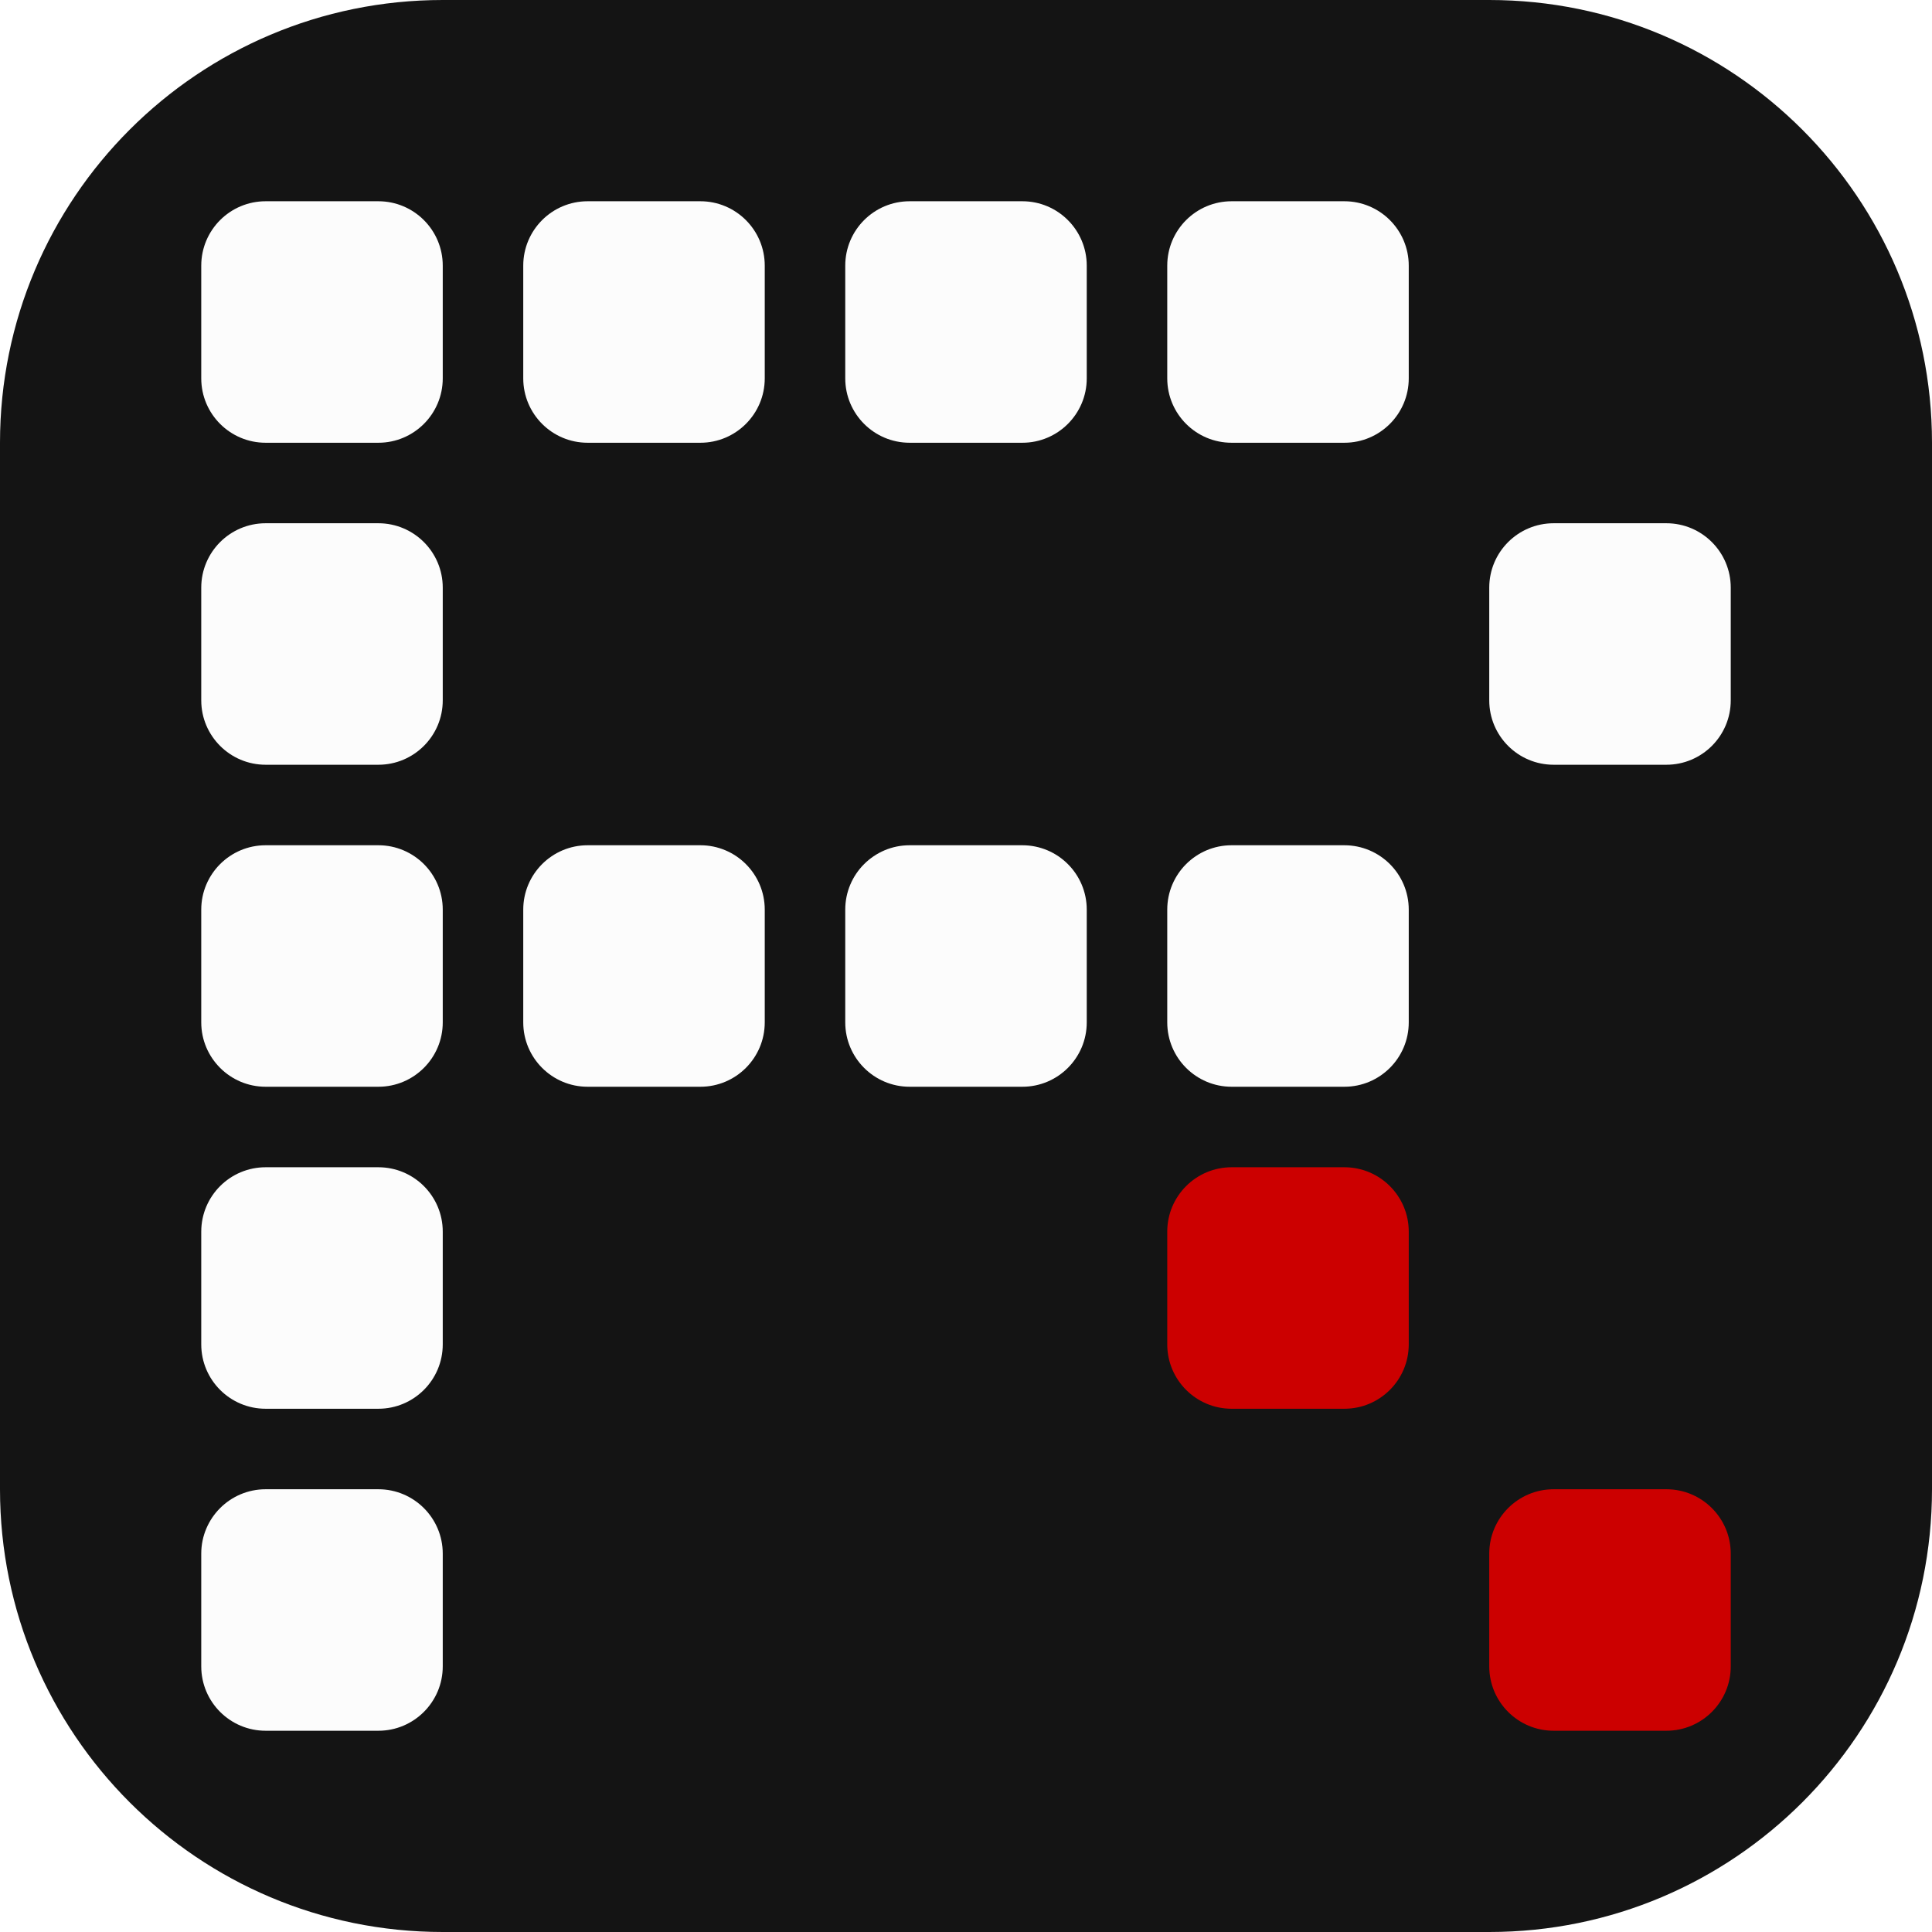
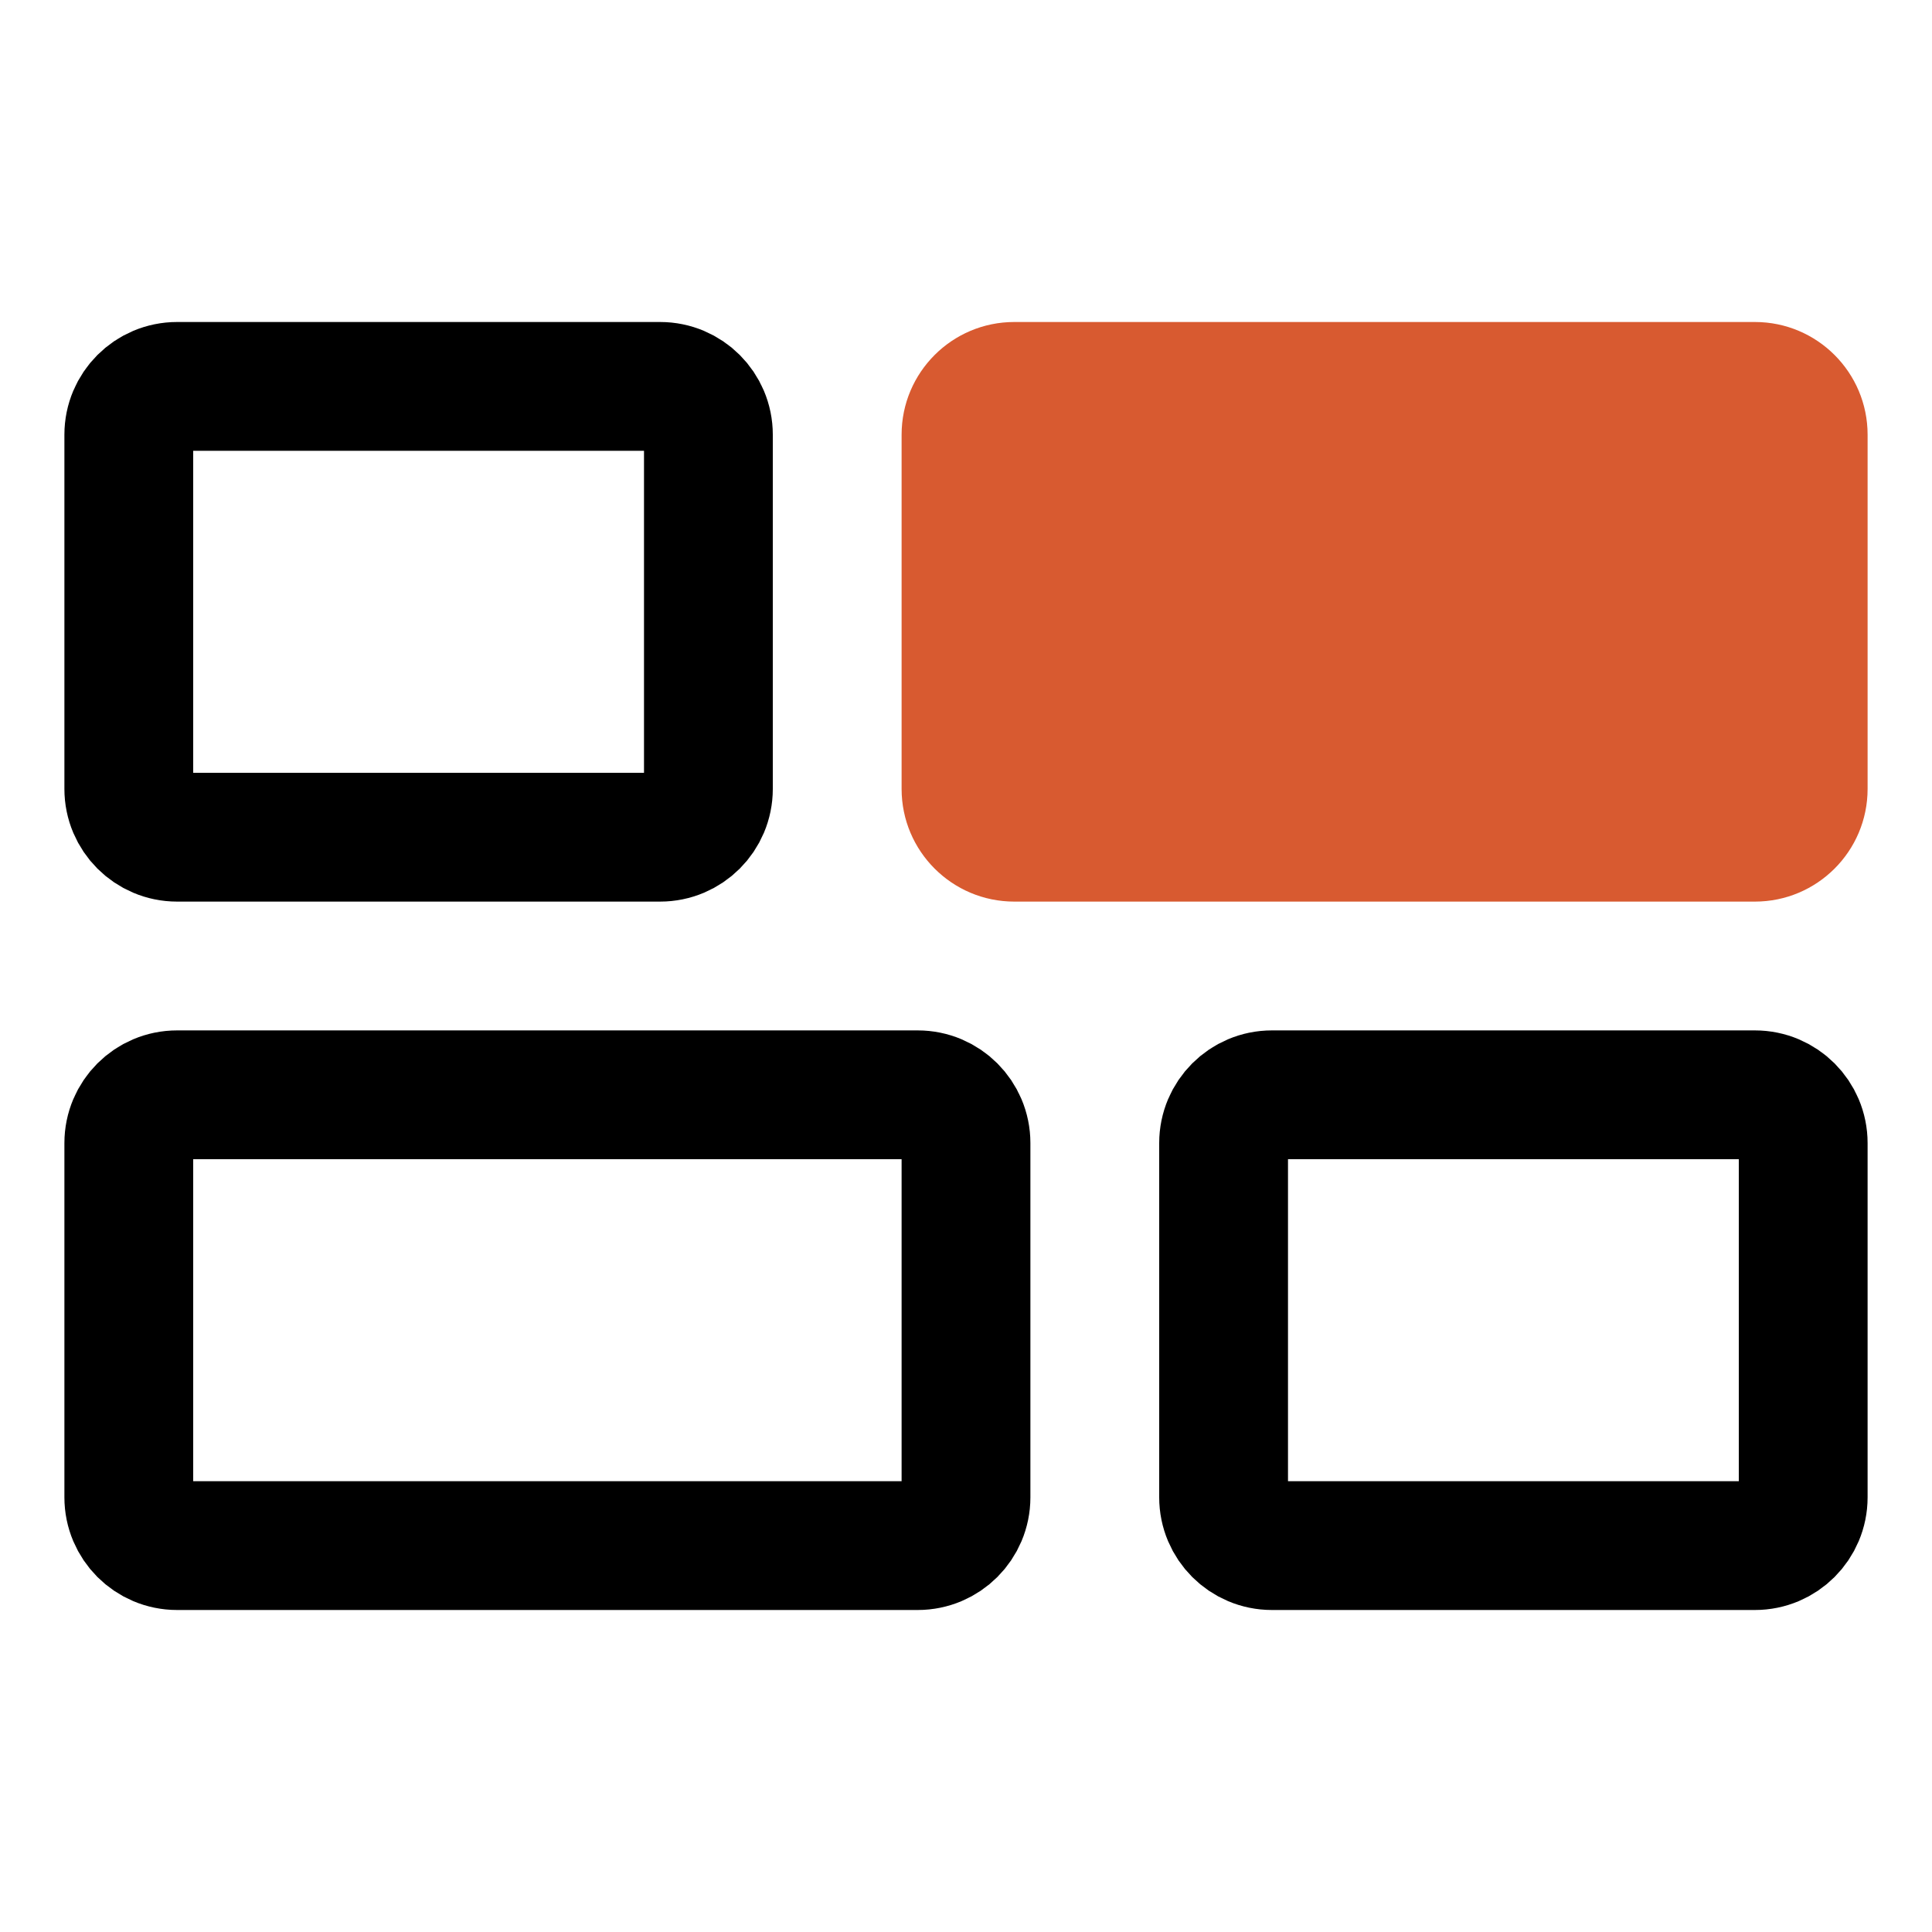
- <svg xmlns="http://www.w3.org/2000/svg" width="48" height="48" viewBox="0 0 48 48" fill="none">
-   <rect width="48" height="48" rx="11" fill="#141414" />
-   <rect x="5" y="5" width="6" height="6" rx="1.6" fill="#FCFCFC" />
-   <rect x="5" y="13" width="6" height="6" rx="1.6" fill="#FCFCFC" />
-   <rect x="5" y="21" width="6" height="6" rx="1.6" fill="#FCFCFC" />
-   <rect x="5" y="29" width="6" height="6" rx="1.6" fill="#FCFCFC" />
-   <rect x="5" y="37" width="6" height="6" rx="1.6" fill="#FCFCFC" />
-   <rect x="13" y="5" width="6" height="6" rx="1.6" fill="#FCFCFC" />
-   <rect x="21" y="5" width="6" height="6" rx="1.6" fill="#FCFCFC" />
-   <rect x="29" y="5" width="6" height="6" rx="1.6" fill="#FCFCFC" />
-   <rect x="37" y="13" width="6" height="6" rx="1.6" fill="#FCFCFC" />
-   <rect x="13" y="21" width="6" height="6" rx="1.6" fill="#FCFCFC" />
-   <rect x="21" y="21" width="6" height="6" rx="1.6" fill="#FCFCFC" />
-   <rect x="29" y="21" width="6" height="6" rx="1.6" fill="#FCFCFC" />
-   <rect x="29" y="29" width="6" height="6" rx="1.6" fill="#CC0000" />
-   <rect x="37" y="37" width="6" height="6" rx="1.6" fill="#CC0000" />
+ <svg xmlns="http://www.w3.org/2000/svg" width="60" height="60" viewBox="0 0 60 60" fill="none">
+   <rect x="4.00" y="12.00" width="18.00" height="14.00" rx="1.50" fill="none" stroke="currentColor" stroke-width="4.00" />
+   <rect x="28.00" y="10.00" width="30.00" height="18.00" rx="3.50" fill="#D85A30" />
+   <rect x="4.00" y="34.00" width="26.00" height="14.00" rx="1.50" fill="none" stroke="currentColor" stroke-width="4.00" />
+   <rect x="38.00" y="34.00" width="18.00" height="14.00" rx="1.50" fill="none" stroke="currentColor" stroke-width="4.00" />
</svg>
